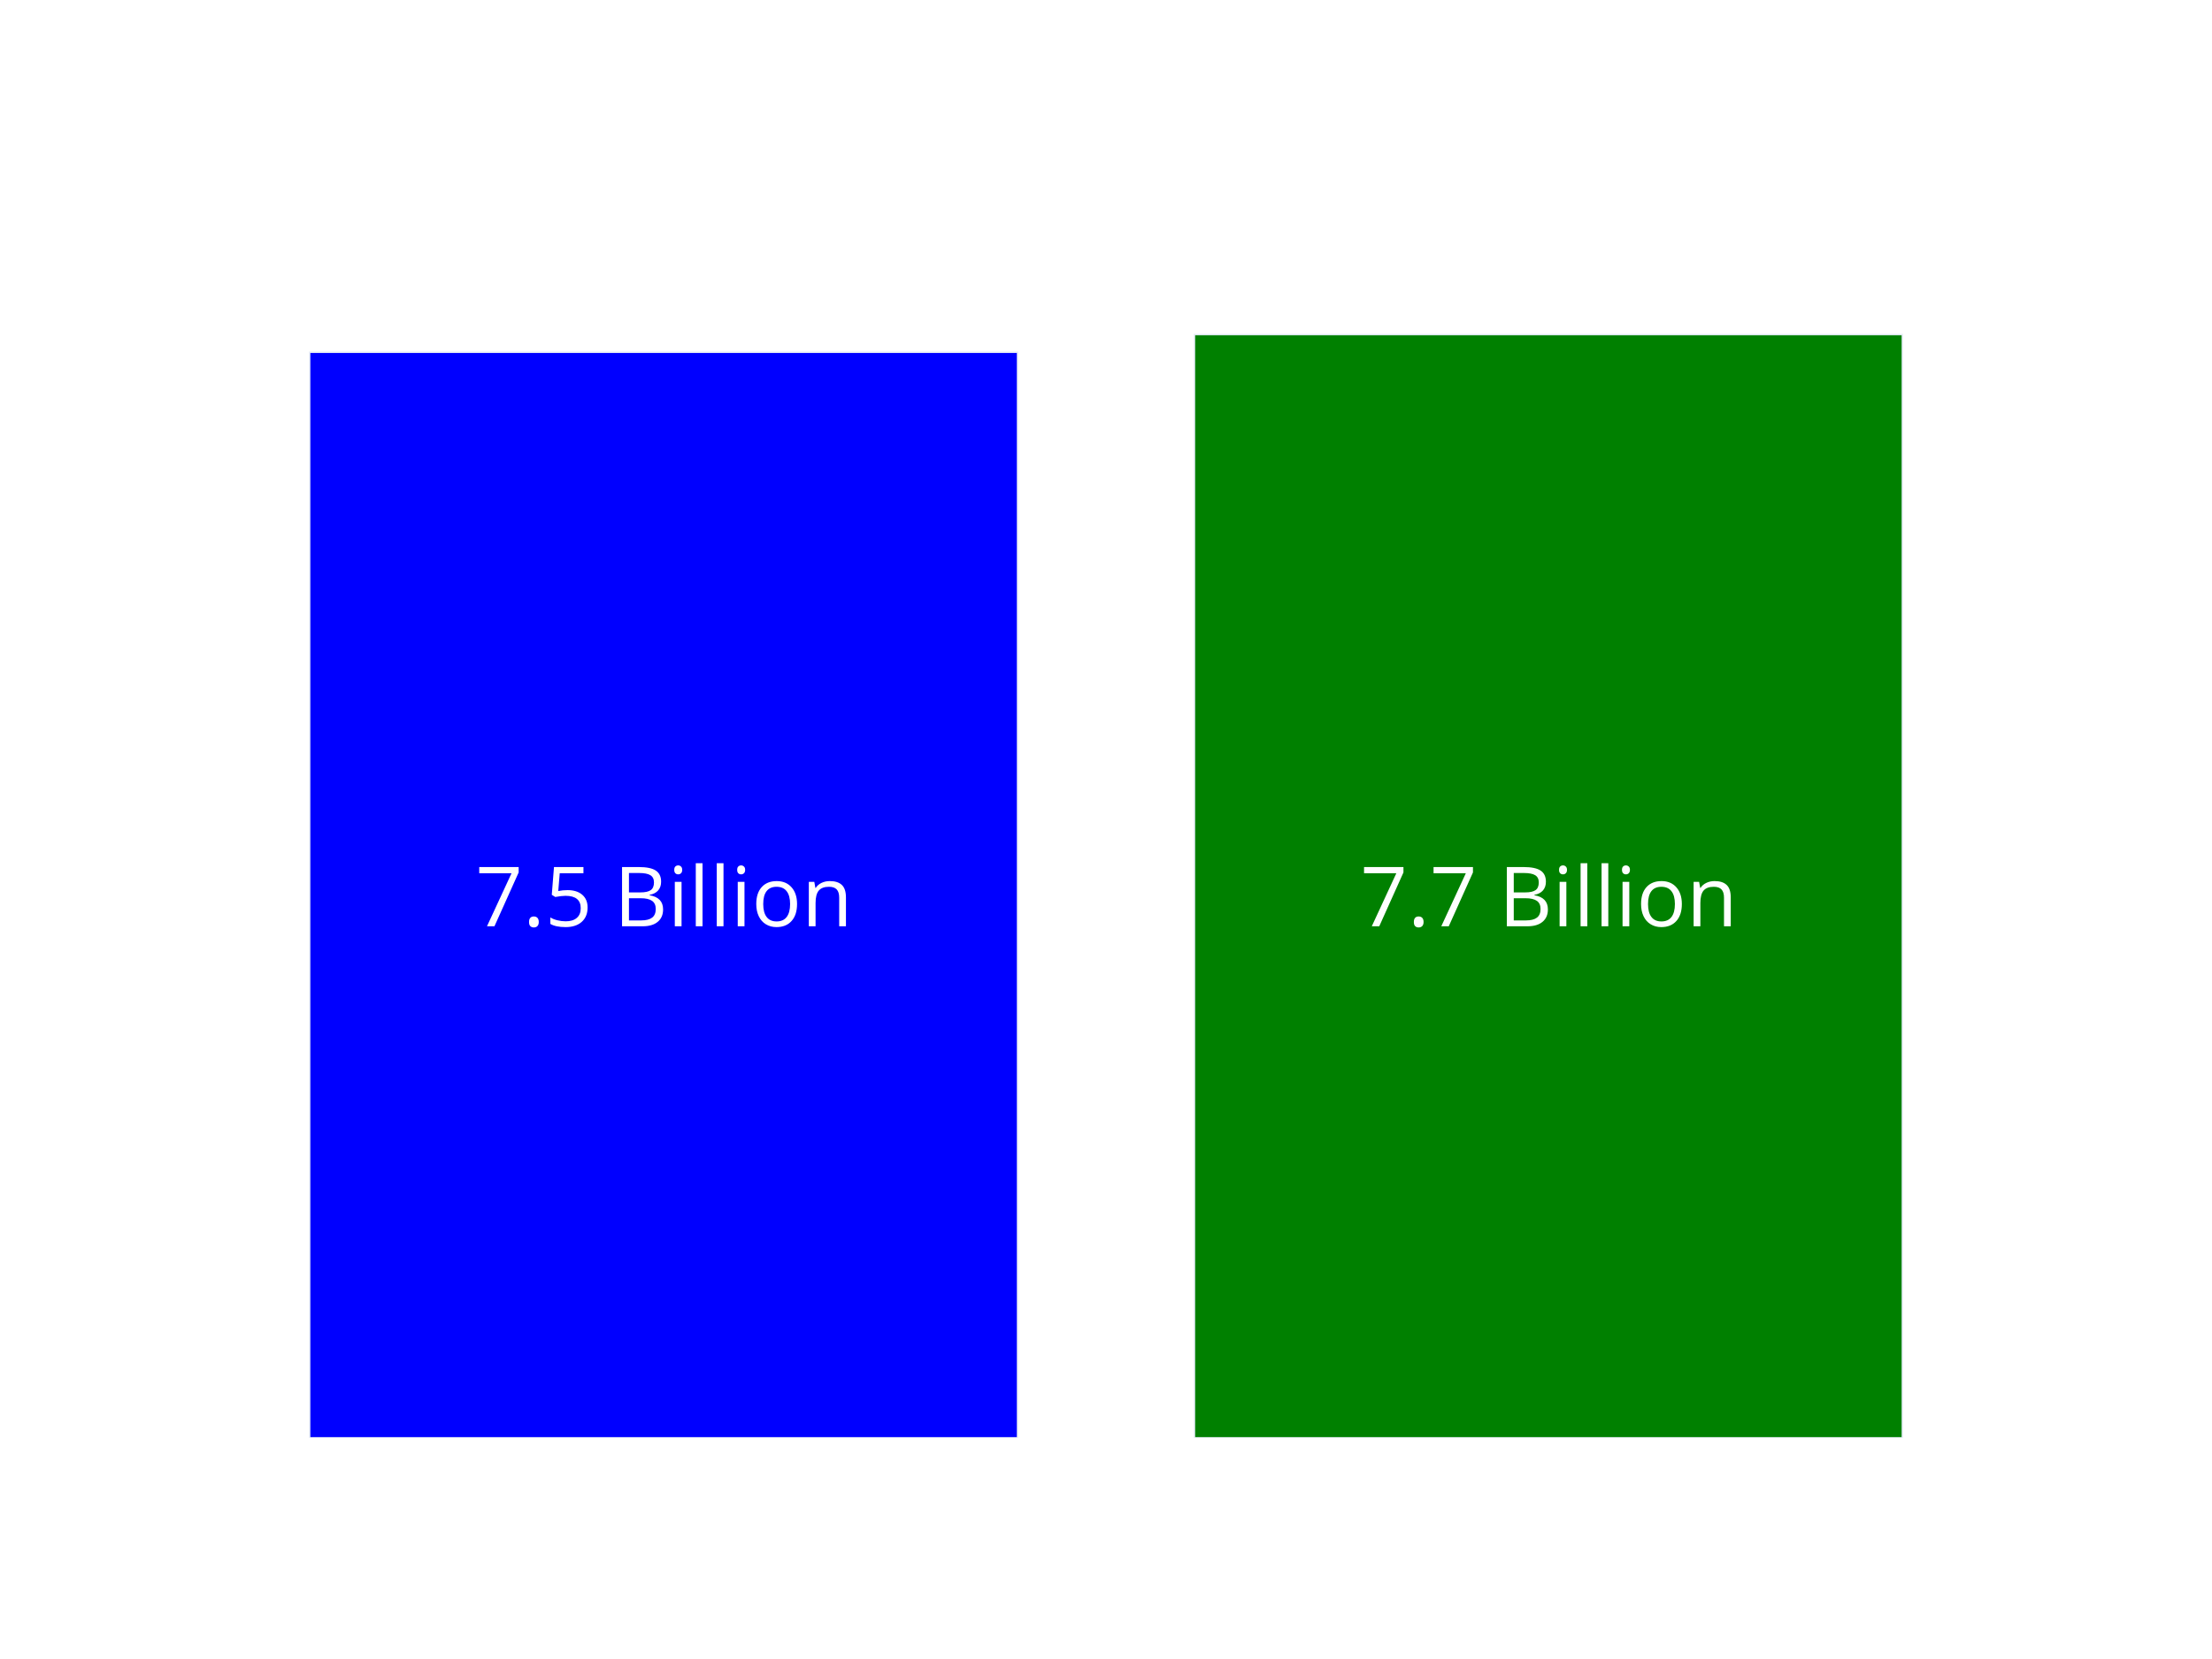
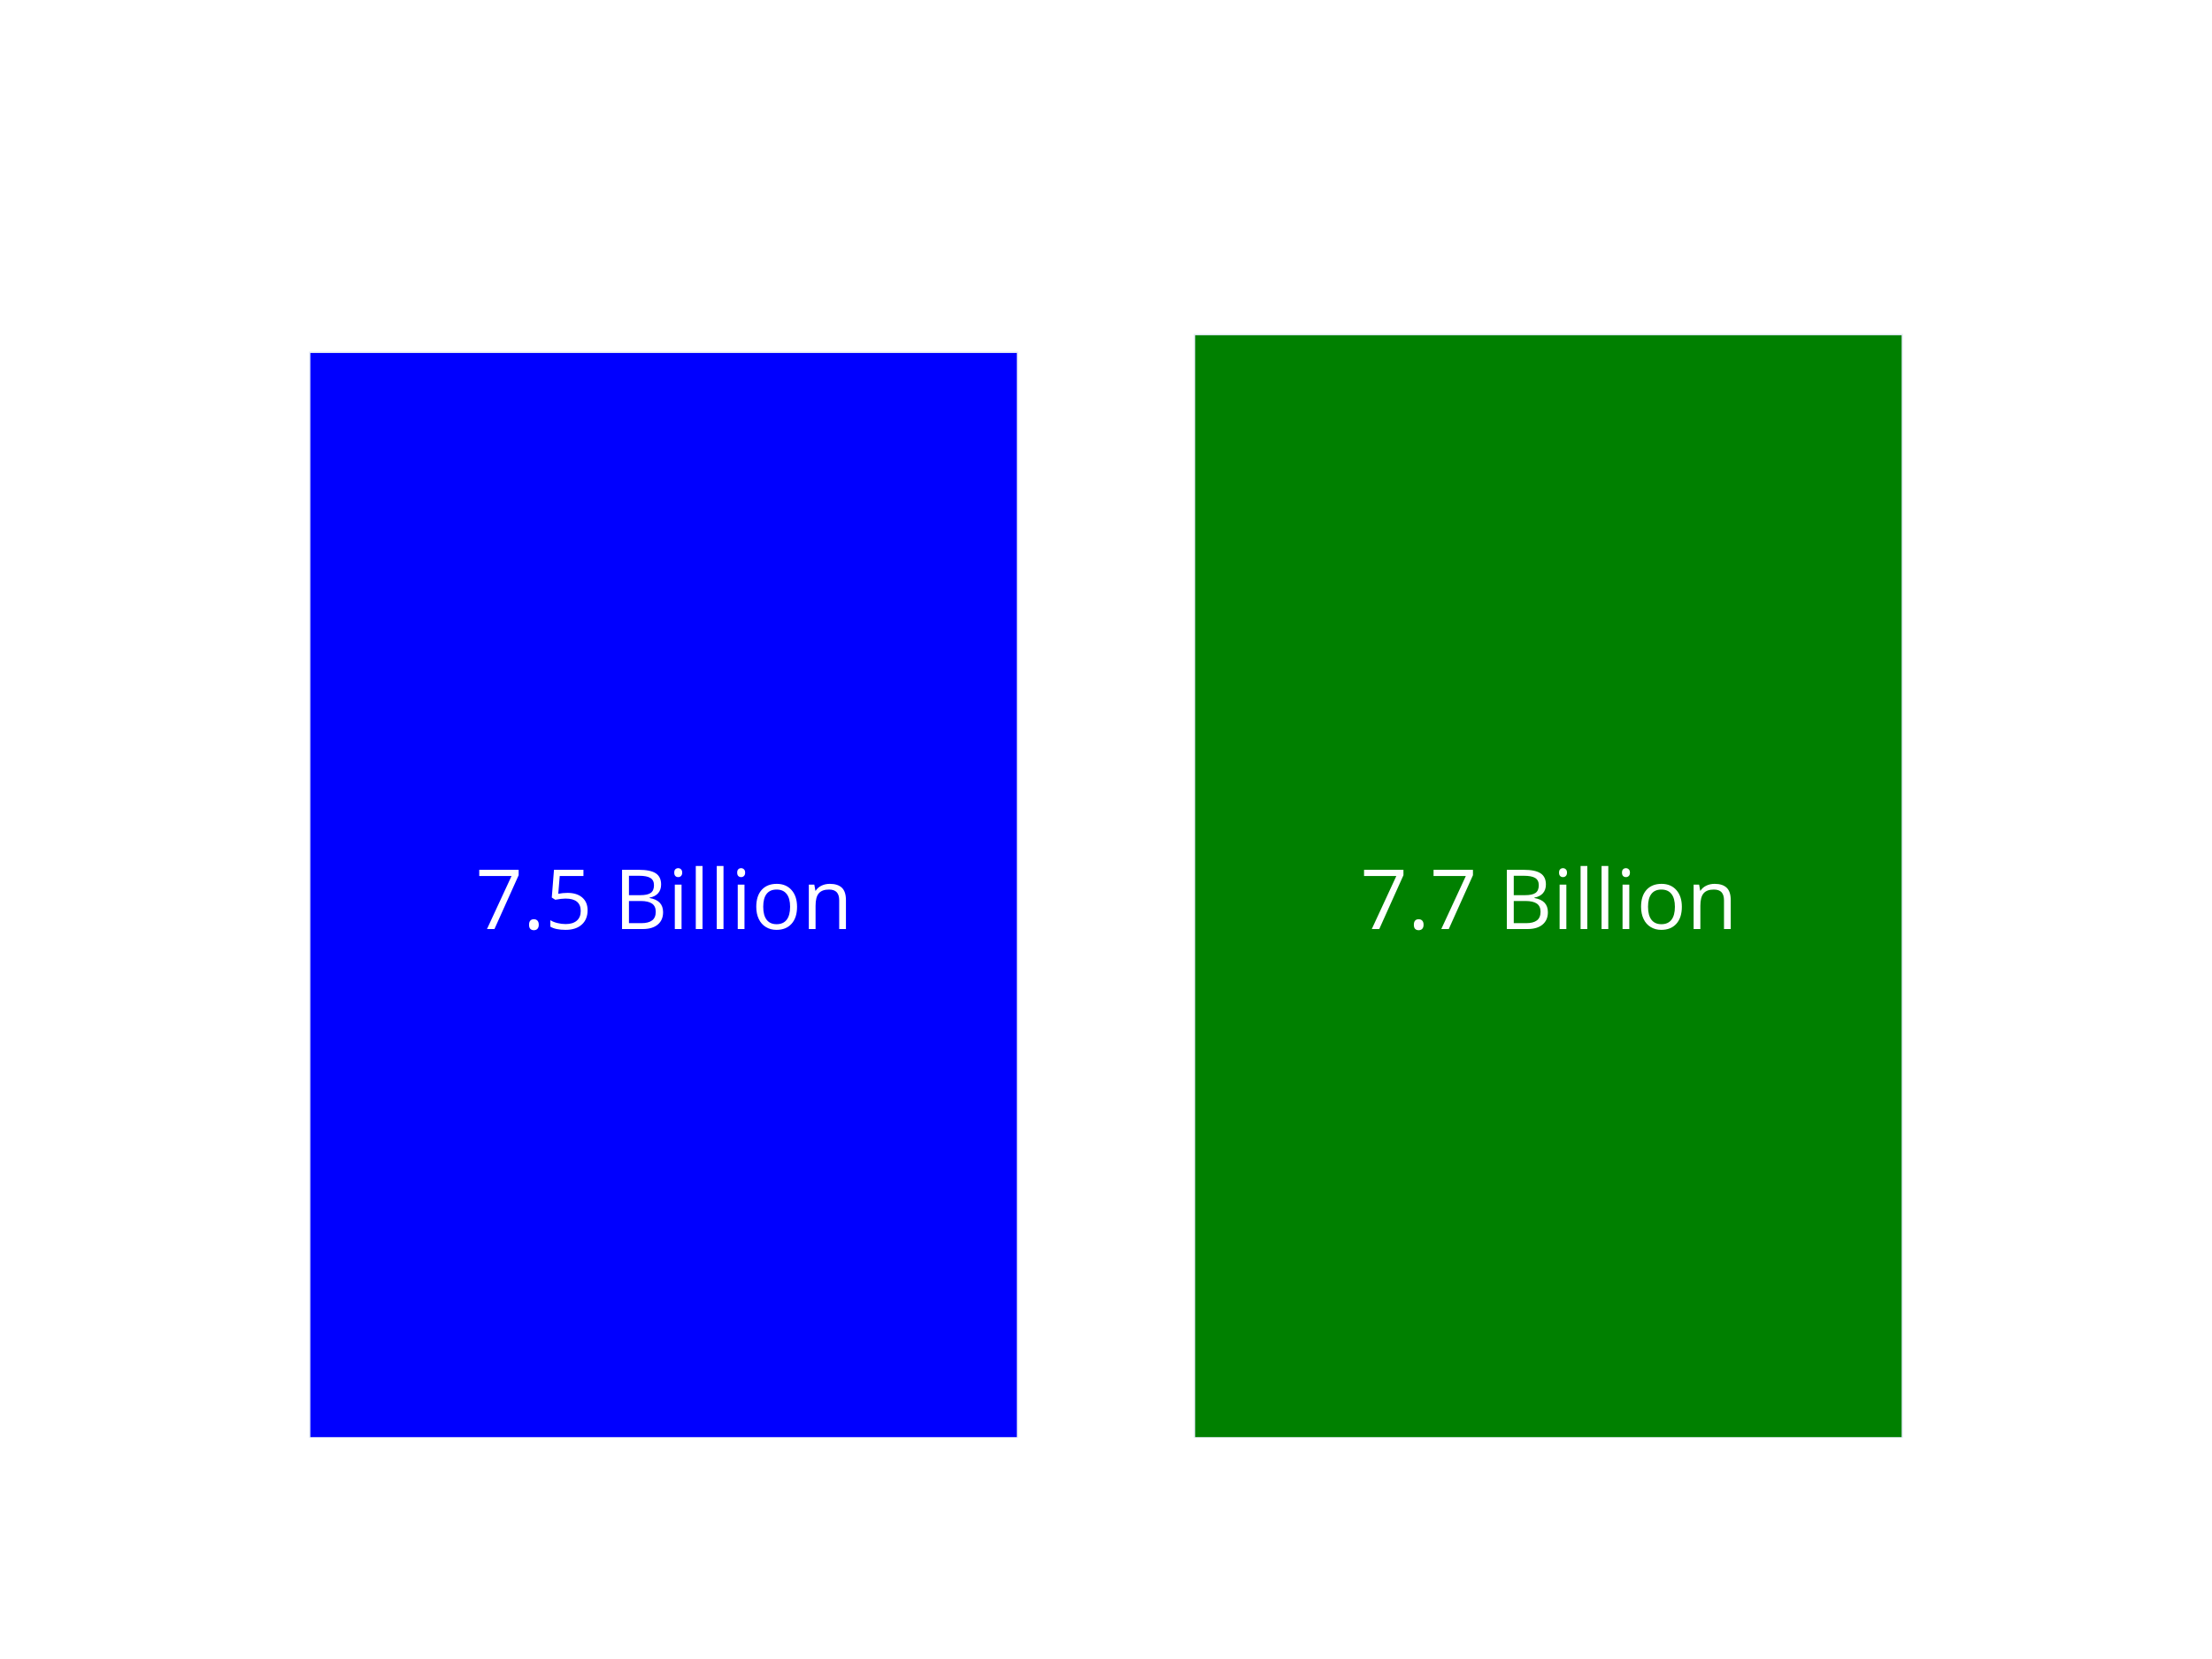
<svg xmlns="http://www.w3.org/2000/svg" class="main-svg" width="800" height="600" style="" viewBox="0 0 800 600">
  <rect x="0" y="0" width="800" height="600" style="fill: rgb(0, 0, 0); fill-opacity: 0;" />
-   <defs id="defs-474673">
+   <defs id="defs-db7cea">
    <g class="clips">
-       <clipPath id="clip474673xyplot" class="plotclip">
+       <clipPath id="clipdb7ceaxyplot" class="plotclip">
        <rect width="640" height="420" />
      </clipPath>
-       <clipPath class="axesclip" id="clip474673x">
+       <clipPath class="axesclip" id="clipdb7ceax">
        <rect x="80" y="0" width="640" height="600" />
      </clipPath>
-       <clipPath class="axesclip" id="clip474673y">
+       <clipPath class="axesclip" id="clipdb7ceay">
        <rect x="0" y="100" width="800" height="420" />
      </clipPath>
-       <clipPath class="axesclip" id="clip474673xy">
+       <clipPath class="axesclip" id="clipdb7ceaxy">
        <rect x="80" y="100" width="640" height="420" />
      </clipPath>
    </g>
    <g class="gradients" />
    <g class="patterns" />
  </defs>
  <g class="bglayer">
    <rect class="bg" x="80" y="100" width="640" height="420" style="fill: rgb(0, 0, 0); fill-opacity: 0; stroke-width: 0;" />
  </g>
  <g class="layer-below">
    <g class="imagelayer" />
    <g class="shapelayer" />
  </g>
  <g class="cartesianlayer">
    <g class="subplot xy">
      <g class="layer-subplot">
        <g class="shapelayer" />
        <g class="imagelayer" />
      </g>
      <g class="minor-gridlayer">
        <g class="x" />
        <g class="y" />
      </g>
      <g class="gridlayer">
        <g class="x" />
        <g class="y">
          <path class="ygrid crisp" transform="translate(0,467.99)" d="M80,0h640" style="stroke: rgb(255, 255, 255); stroke-opacity: 1; stroke-width: 1px;" />
          <path class="ygrid crisp" transform="translate(0,415.98)" d="M80,0h640" style="stroke: rgb(255, 255, 255); stroke-opacity: 1; stroke-width: 1px;" />
          <path class="ygrid crisp" transform="translate(0,363.97)" d="M80,0h640" style="stroke: rgb(255, 255, 255); stroke-opacity: 1; stroke-width: 1px;" />
          <path class="ygrid crisp" transform="translate(0,311.96)" d="M80,0h640" style="stroke: rgb(255, 255, 255); stroke-opacity: 1; stroke-width: 1px;" />
          <path class="ygrid crisp" transform="translate(0,259.94)" d="M80,0h640" style="stroke: rgb(255, 255, 255); stroke-opacity: 1; stroke-width: 1px;" />
          <path class="ygrid crisp" transform="translate(0,207.93)" d="M80,0h640" style="stroke: rgb(255, 255, 255); stroke-opacity: 1; stroke-width: 1px;" />
          <path class="ygrid crisp" transform="translate(0,155.92)" d="M80,0h640" style="stroke: rgb(255, 255, 255); stroke-opacity: 1; stroke-width: 1px;" />
          <path class="ygrid crisp" transform="translate(0,103.91)" d="M80,0h640" style="stroke: rgb(255, 255, 255); stroke-opacity: 1; stroke-width: 1px;" />
        </g>
      </g>
      <g class="zerolinelayer">
        <path class="yzl zl crisp" transform="translate(0,520)" d="M80,0h640" style="stroke: rgb(255, 255, 255); stroke-opacity: 1; stroke-width: 2px;" />
      </g>
+       <g class="layer-between">
+         <g class="shapelayer" />
+         <g class="imagelayer" />
+       </g>
      <path class="xlines-below" />
      <path class="ylines-below" />
      <g class="overlines-below" />
      <g class="xaxislayer-below" />
      <g class="yaxislayer-below" />
      <g class="overaxes-below" />
-       <g class="plot" transform="translate(80,100)" clip-path="url(#clip474673xyplot)">
+       <g class="plot" transform="translate(80,100)" clip-path="url(#clipdb7ceaxyplot)">
        <g class="barlayer mlayer">
          <g class="trace bars" style="opacity: 1;">
            <g class="points">
              <g class="point">
                <path d="M32,420V27.41H288V420Z" style="vector-effect: none; opacity: 1; stroke-width: 0.5px; fill: rgb(0, 0, 255); fill-opacity: 1; stroke: rgb(229, 236, 246); stroke-opacity: 1;" />
                <text class="bartext bartext-outside" text-anchor="middle" data-notex="1" x="0" y="0" style="font-family: 'Open Sans', verdana, arial, sans-serif; font-size: 14px; fill: rgb(255, 255, 255); fill-opacity: 1; white-space: pre;" transform="translate(160,21.41)">100%</text>
              </g>
            </g>
          </g>
          <g class="trace bars" style="opacity: 1;">
            <g class="points">
              <g class="point">
                <path d="M352,420V21H608V420Z" style="vector-effect: none; opacity: 1; stroke-width: 0.5px; fill: rgb(0, 128, 0); fill-opacity: 1; stroke: rgb(229, 236, 246); stroke-opacity: 1;" />
                <text class="bartext bartext-outside" text-anchor="middle" data-notex="1" x="0" y="0" style="font-family: 'Open Sans', verdana, arial, sans-serif; font-size: 14px; fill: rgb(255, 255, 255); fill-opacity: 1; white-space: pre;" transform="translate(480,15)">102%</text>
              </g>
            </g>
          </g>
        </g>
      </g>
      <g class="overplot" />
      <path class="xlines-above crisp" d="M0,0" style="fill: none;" />
      <path class="ylines-above crisp" d="M0,0" style="fill: none;" />
      <g class="overlines-above" />
      <g class="xaxislayer-above">
        <g class="xtick">
          <text text-anchor="middle" x="0" y="535" transform="translate(240,0)" style="font-family: 'Open Sans', verdana, arial, sans-serif; font-size: 14px; fill: rgb(255, 255, 255); fill-opacity: 1; white-space: pre; opacity: 1;">Population</text>
        </g>
        <g class="xtick">
          <text text-anchor="middle" x="0" y="535" transform="translate(560,0)" style="font-family: 'Open Sans', verdana, arial, sans-serif; font-size: 14px; fill: rgb(255, 255, 255); fill-opacity: 1; white-space: pre; opacity: 1;">Capacity</text>
        </g>
      </g>
      <g class="yaxislayer-above">
        <g class="ytick">
          <text text-anchor="end" x="79" y="4.9" transform="translate(0,520)" style="font-family: 'Open Sans', verdana, arial, sans-serif; font-size: 14px; fill: rgb(255, 255, 255); fill-opacity: 1; white-space: pre; opacity: 1;">0</text>
        </g>
        <g class="ytick">
          <text text-anchor="end" x="79" y="4.9" style="font-family: 'Open Sans', verdana, arial, sans-serif; font-size: 14px; fill: rgb(255, 255, 255); fill-opacity: 1; white-space: pre; opacity: 1;" transform="translate(0,467.99)">1B</text>
        </g>
        <g class="ytick">
          <text text-anchor="end" x="79" y="4.9" style="font-family: 'Open Sans', verdana, arial, sans-serif; font-size: 14px; fill: rgb(255, 255, 255); fill-opacity: 1; white-space: pre; opacity: 1;" transform="translate(0,415.98)">2B</text>
        </g>
        <g class="ytick">
          <text text-anchor="end" x="79" y="4.9" style="font-family: 'Open Sans', verdana, arial, sans-serif; font-size: 14px; fill: rgb(255, 255, 255); fill-opacity: 1; white-space: pre; opacity: 1;" transform="translate(0,363.97)">3B</text>
        </g>
        <g class="ytick">
          <text text-anchor="end" x="79" y="4.9" style="font-family: 'Open Sans', verdana, arial, sans-serif; font-size: 14px; fill: rgb(255, 255, 255); fill-opacity: 1; white-space: pre; opacity: 1;" transform="translate(0,311.96)">4B</text>
        </g>
        <g class="ytick">
          <text text-anchor="end" x="79" y="4.9" style="font-family: 'Open Sans', verdana, arial, sans-serif; font-size: 14px; fill: rgb(255, 255, 255); fill-opacity: 1; white-space: pre; opacity: 1;" transform="translate(0,259.94)">5B</text>
        </g>
        <g class="ytick">
          <text text-anchor="end" x="79" y="4.9" style="font-family: 'Open Sans', verdana, arial, sans-serif; font-size: 14px; fill: rgb(255, 255, 255); fill-opacity: 1; white-space: pre; opacity: 1;" transform="translate(0,207.93)">6B</text>
        </g>
        <g class="ytick">
          <text text-anchor="end" x="79" y="4.9" style="font-family: 'Open Sans', verdana, arial, sans-serif; font-size: 14px; fill: rgb(255, 255, 255); fill-opacity: 1; white-space: pre; opacity: 1;" transform="translate(0,155.92)">7B</text>
        </g>
        <g class="ytick">
          <text text-anchor="end" x="79" y="4.9" style="font-family: 'Open Sans', verdana, arial, sans-serif; font-size: 14px; fill: rgb(255, 255, 255); fill-opacity: 1; white-space: pre; opacity: 1;" transform="translate(0,103.91)">8B</text>
        </g>
      </g>
      <g class="overaxes-above" />
    </g>
  </g>
  <g class="polarlayer" />
  <g class="smithlayer" />
  <g class="ternarylayer" />
  <g class="geolayer" />
  <g class="funnelarealayer" />
  <g class="pielayer" />
  <g class="iciclelayer" />
  <g class="treemaplayer" />
  <g class="sunburstlayer" />
  <g class="glimages" />
-   <defs id="topdefs-474673">
+   <defs id="topdefs-db7cea">
    <g class="clips" />
  </defs>
  <g class="layer-above">
    <g class="imagelayer" />
    <g class="shapelayer" />
  </g>
  <g class="infolayer">
    <g class="g-gtitle">
-       <text class="gtitle" x="40" y="50" text-anchor="start" dy="0em" style="font-family: 'Open Sans', verdana, arial, sans-serif; font-size: 20px; fill: rgb(255, 255, 255); opacity: 1; font-weight: normal; white-space: pre;">Population vs Feeding Capacity by Vegetal Products</text>
+       <text class="gtitle" x="40" y="50" text-anchor="start" dy="0em" style="font-family: 'Open Sans', verdana, arial, sans-serif; font-size: 20px; fill: rgb(255, 255, 255); opacity: 1; white-space: pre;">Population vs Feeding Capacity by Vegetal Products</text>
    </g>
    <g class="g-xtitle" />
    <g class="g-ytitle">
-       <text class="ytitle" transform="rotate(-90,34.1,310)" x="34.1" y="310" text-anchor="middle" style="font-family: 'Open Sans', verdana, arial, sans-serif; font-size: 17px; fill: rgb(255, 255, 255); opacity: 1; font-weight: normal; white-space: pre;">Population</text>
+       <text class="ytitle" transform="rotate(-90,40.05,310)" x="40.05" y="310" text-anchor="middle" style="font-family: 'Open Sans', verdana, arial, sans-serif; font-size: 17px; fill: rgb(255, 255, 255); opacity: 1; white-space: pre;">Population</text>
    </g>
    <g class="annotation" data-index="0" style="opacity: 1;">
      <g class="annotation-text-g" transform="rotate(0,240,323.71)">
-         <g class="cursor-pointer" transform="translate(163,303)">
-           <rect class="bg" x="0.5" y="0.5" width="153" height="40" style="stroke-width: 1px; stroke: rgb(0, 0, 0); stroke-opacity: 0; fill: rgb(0, 0, 0); fill-opacity: 0;" />
+         <g class="cursor-pointer" transform="translate(163,304)">
+           <rect class="bg" x="0.5" y="0.5" width="153" height="39" style="stroke-width: 1px; stroke: rgb(0, 0, 0); stroke-opacity: 0; fill: rgb(0, 0, 0); fill-opacity: 0;" />
          <text class="annotation-text" text-anchor="middle" x="77.156" y="32" style="font-family: 'Open Sans', verdana, arial, sans-serif; font-size: 30px; fill: rgb(255, 255, 255); fill-opacity: 1; white-space: pre;">7.5 Billion</text>
        </g>
      </g>
    </g>
    <g class="annotation" data-index="1" style="opacity: 1;">
      <g class="annotation-text-g" transform="rotate(0,560,323.71)">
-         <g class="cursor-pointer" transform="translate(483,303)">
-           <rect class="bg" x="0.5" y="0.5" width="153" height="40" style="stroke-width: 1px; stroke: rgb(0, 0, 0); stroke-opacity: 0; fill: rgb(0, 0, 0); fill-opacity: 0;" />
+         <g class="cursor-pointer" transform="translate(483,304)">
+           <rect class="bg" x="0.5" y="0.5" width="153" height="39" style="stroke-width: 1px; stroke: rgb(0, 0, 0); stroke-opacity: 0; fill: rgb(0, 0, 0); fill-opacity: 0;" />
          <text class="annotation-text" text-anchor="middle" x="77.156" y="32" style="font-family: 'Open Sans', verdana, arial, sans-serif; font-size: 30px; fill: rgb(255, 255, 255); fill-opacity: 1; white-space: pre;">7.7 Billion</text>
        </g>
      </g>
    </g>
  </g>
</svg>
